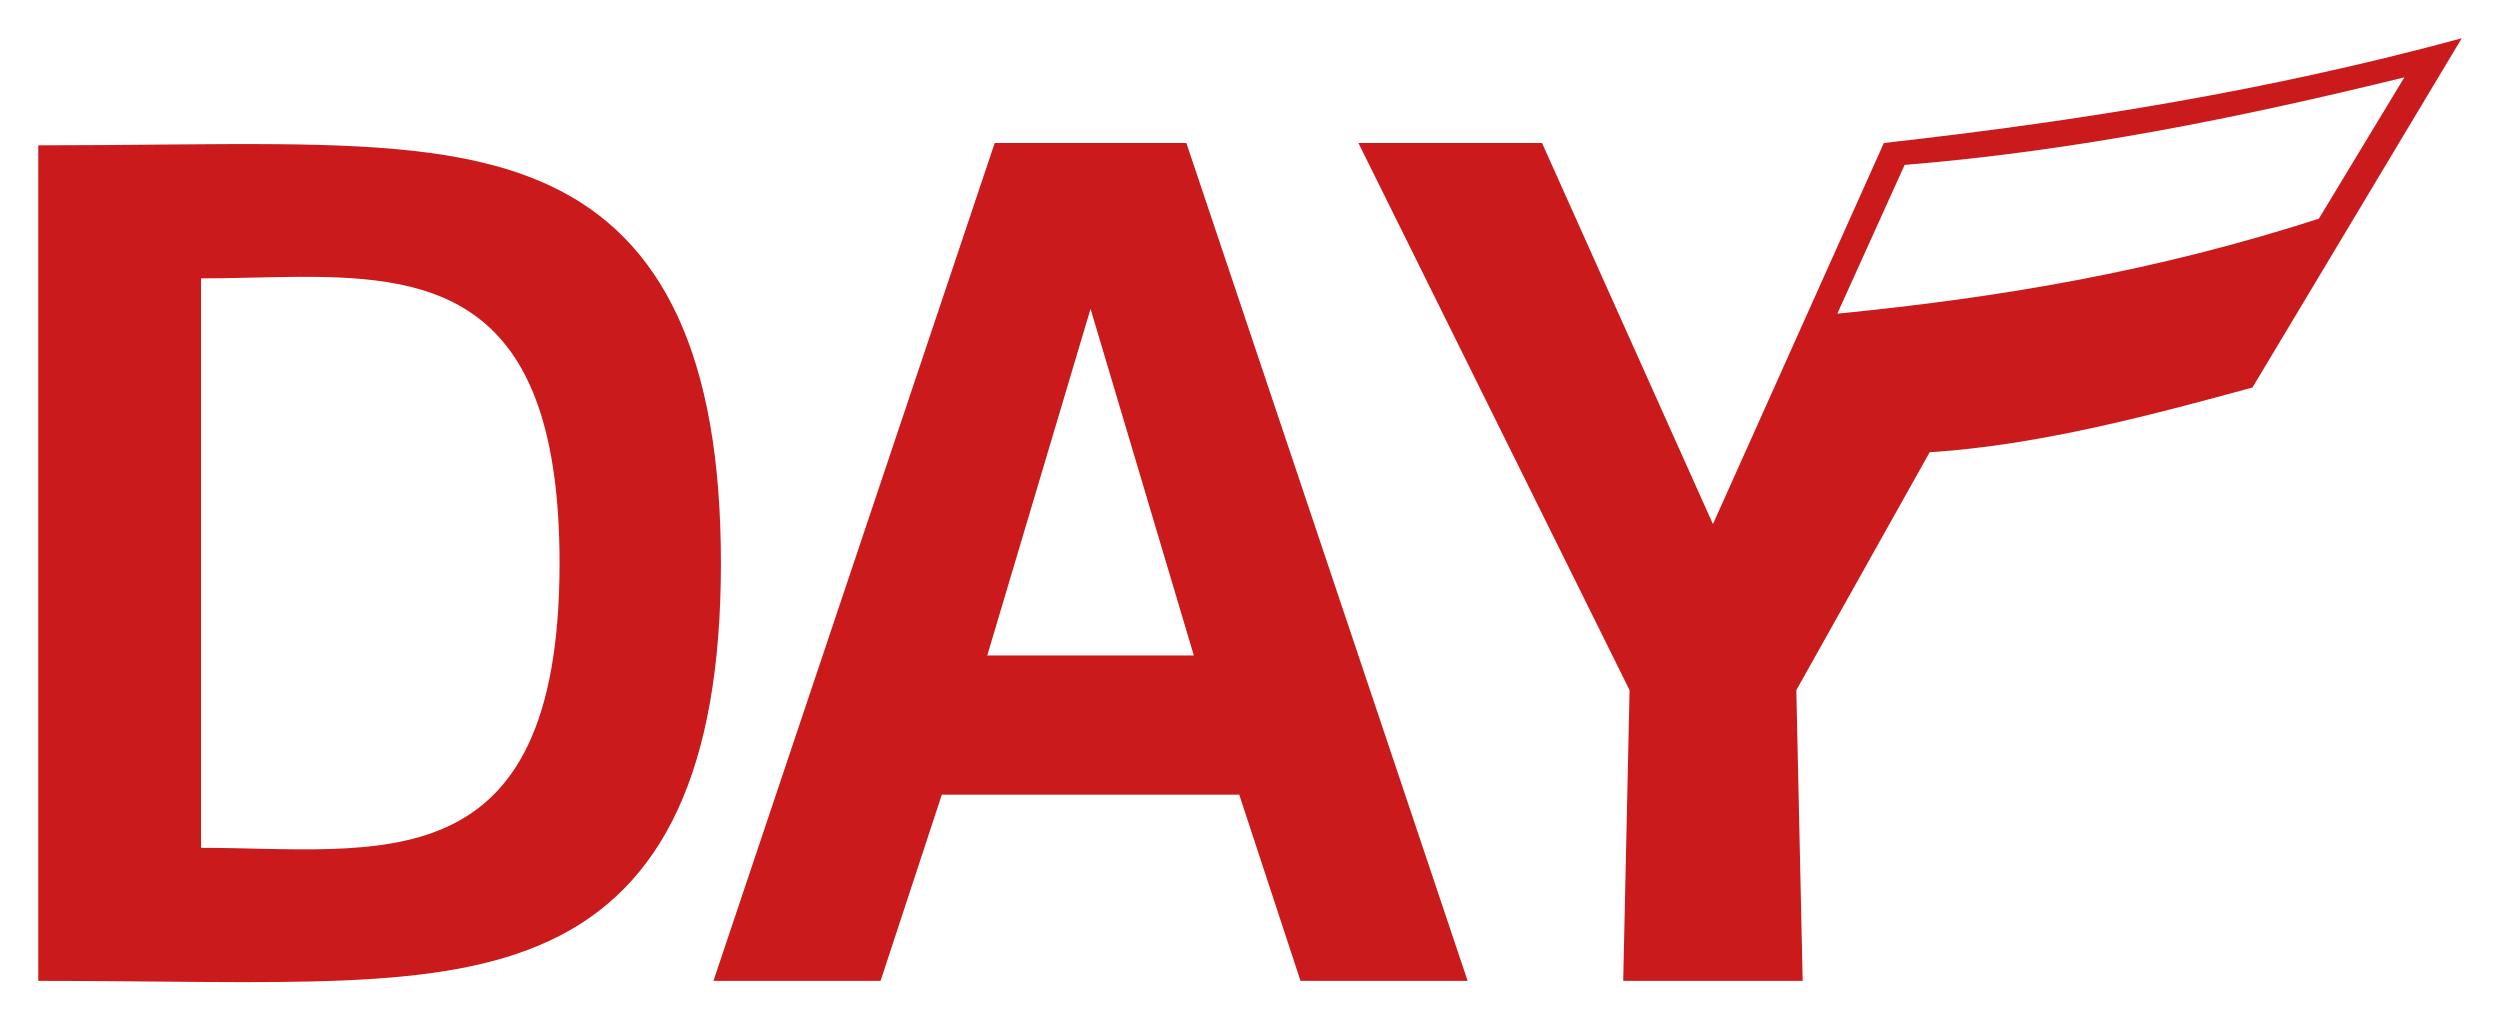
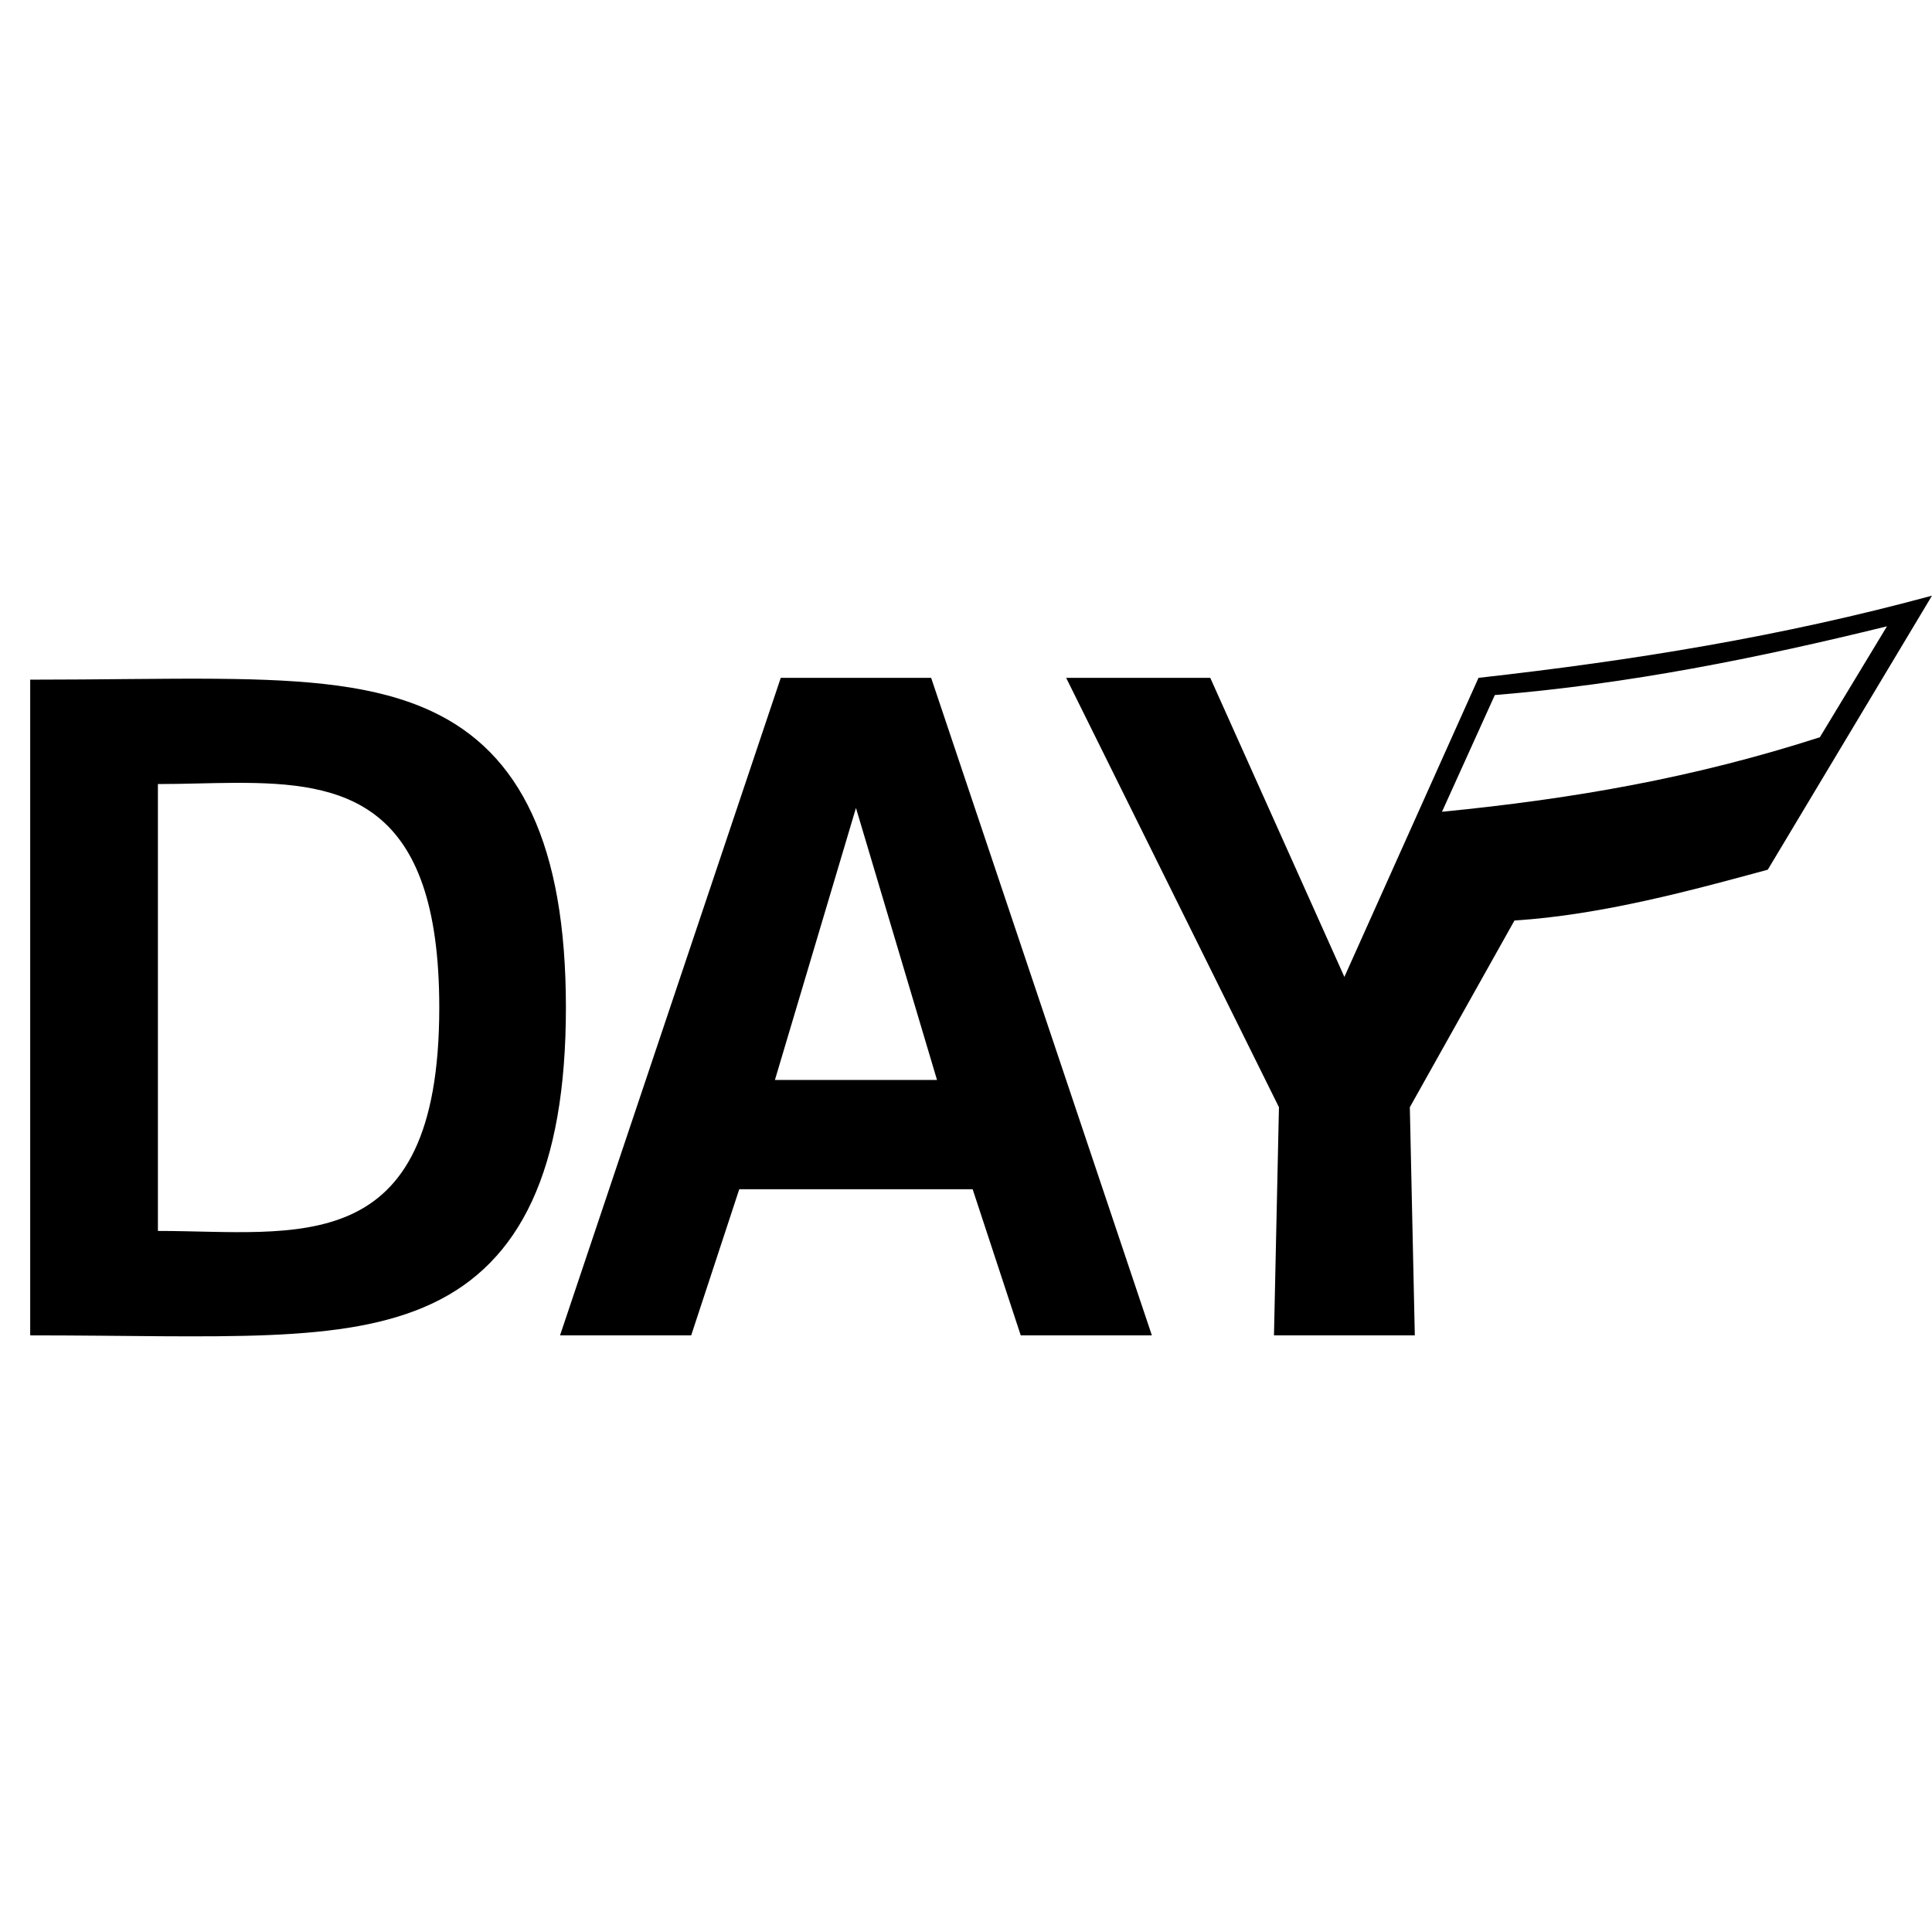
- <svg xmlns="http://www.w3.org/2000/svg" width="196mm" height="80mm" viewBox="0 0 196 80" version="1.1" id="svg12527">
+ <svg xmlns="http://www.w3.org/2000/svg" width="128mm" height="128mm" viewBox="0 0 128 128" version="1.1" id="svg12527">
  <defs id="defs12524" />
-   <g id="layer1" transform="translate(-152.7711,-83.42744)">
-     <path id="path5163" style="fill:#cb1a1c;fill-opacity:1;stroke:none;stroke-width:0.229" d="m 345.771,86.427 c -15.008,4.077 -29.847,6.481 -45.305,8.211 L 287.066,124.519 273.667,94.639 h -14.396 l 21.258,42.898 -0.498,22.793 h 14.07 l -0.498,-22.793 10.455,-18.654 c 8.722,-0.546 17.985,-3.083 25.306,-5.075 z m -4.498,3.064 -6.705,11.082 c -12.553,4.048 -24.622,6.158 -37.751,7.445 l 5.278,-11.662 c 13.293,-1.084 26.239,-3.687 39.177,-6.865 z m -110.516,5.147 -22.052,65.69 h 13.102 l 4.803,-14.598 h 23.317 l 4.804,14.598 h 13.102 L 245.782,94.639 Z m -56.258,0.094 c -5.405,-0.048 -11.587,0.089 -18.728,0.089 v 65.507 c 19.041,0 31.268,0.969 40.118,-3.163 8.85,-4.132 13.402,-13.366 13.402,-29.591 0,-16.225 -4.551,-25.459 -13.402,-29.591 -5.531,-2.583 -12.382,-3.172 -21.39,-3.252 z m 1.748,10.399 c 10.942,-0.048 20.393,1.764 20.393,22.443 0,25.451 -14.316,22.323 -28.109,22.323 v -44.645 c 2.586,0 5.191,-0.11 7.716,-0.121 z m 62.023,2.508 8.097,27.177 h -16.195 z" />
+   <g id="layer1" transform="translate(-153.7711,-83.42744)">
+     <path id="path5163" style="fill-opacity:1;stroke:none;stroke-width:0.152" d="m 281.771,122.891 c -9.953,2.704 -19.793,4.298 -30.045,5.445 l -8.886,19.815 -8.886,-19.815 h -9.547 l 14.098,28.448 -0.33,15.115 h 9.331 l -0.33,-15.115 6.933,-12.371 c 5.784,-0.362 11.927,-2.045 16.782,-3.366 z m -2.983,2.032 -4.446,7.349 c -8.324,2.684 -16.328,4.084 -25.035,4.937 l 3.5,-7.733 c 8.815,-0.719 17.4,-2.445 25.98,-4.553 z m -73.289,3.413 -14.624,43.563 h 8.689 l 3.185,-9.681 h 15.463 l 3.186,9.681 h 8.688 l -14.624,-43.563 z m -37.308,0.062 c -3.584,-0.032 -7.684,0.059 -12.419,0.059 v 43.442 c 12.627,0 20.735,0.643 26.605,-2.098 5.869,-2.74 8.887,-8.864 8.887,-19.623 0,-10.76 -3.018,-16.883 -8.887,-19.623 -3.668,-1.713 -8.211,-2.104 -14.185,-2.156 z m 1.159,6.896 c 7.256,-0.032 13.524,1.17 13.524,14.883 0,16.878 -9.494,14.803 -18.641,14.803 v -29.607 c 1.715,0 3.442,-0.073 5.117,-0.08 z m 41.131,1.663 5.37,18.022 h -10.74 z" />
  </g>
</svg>
